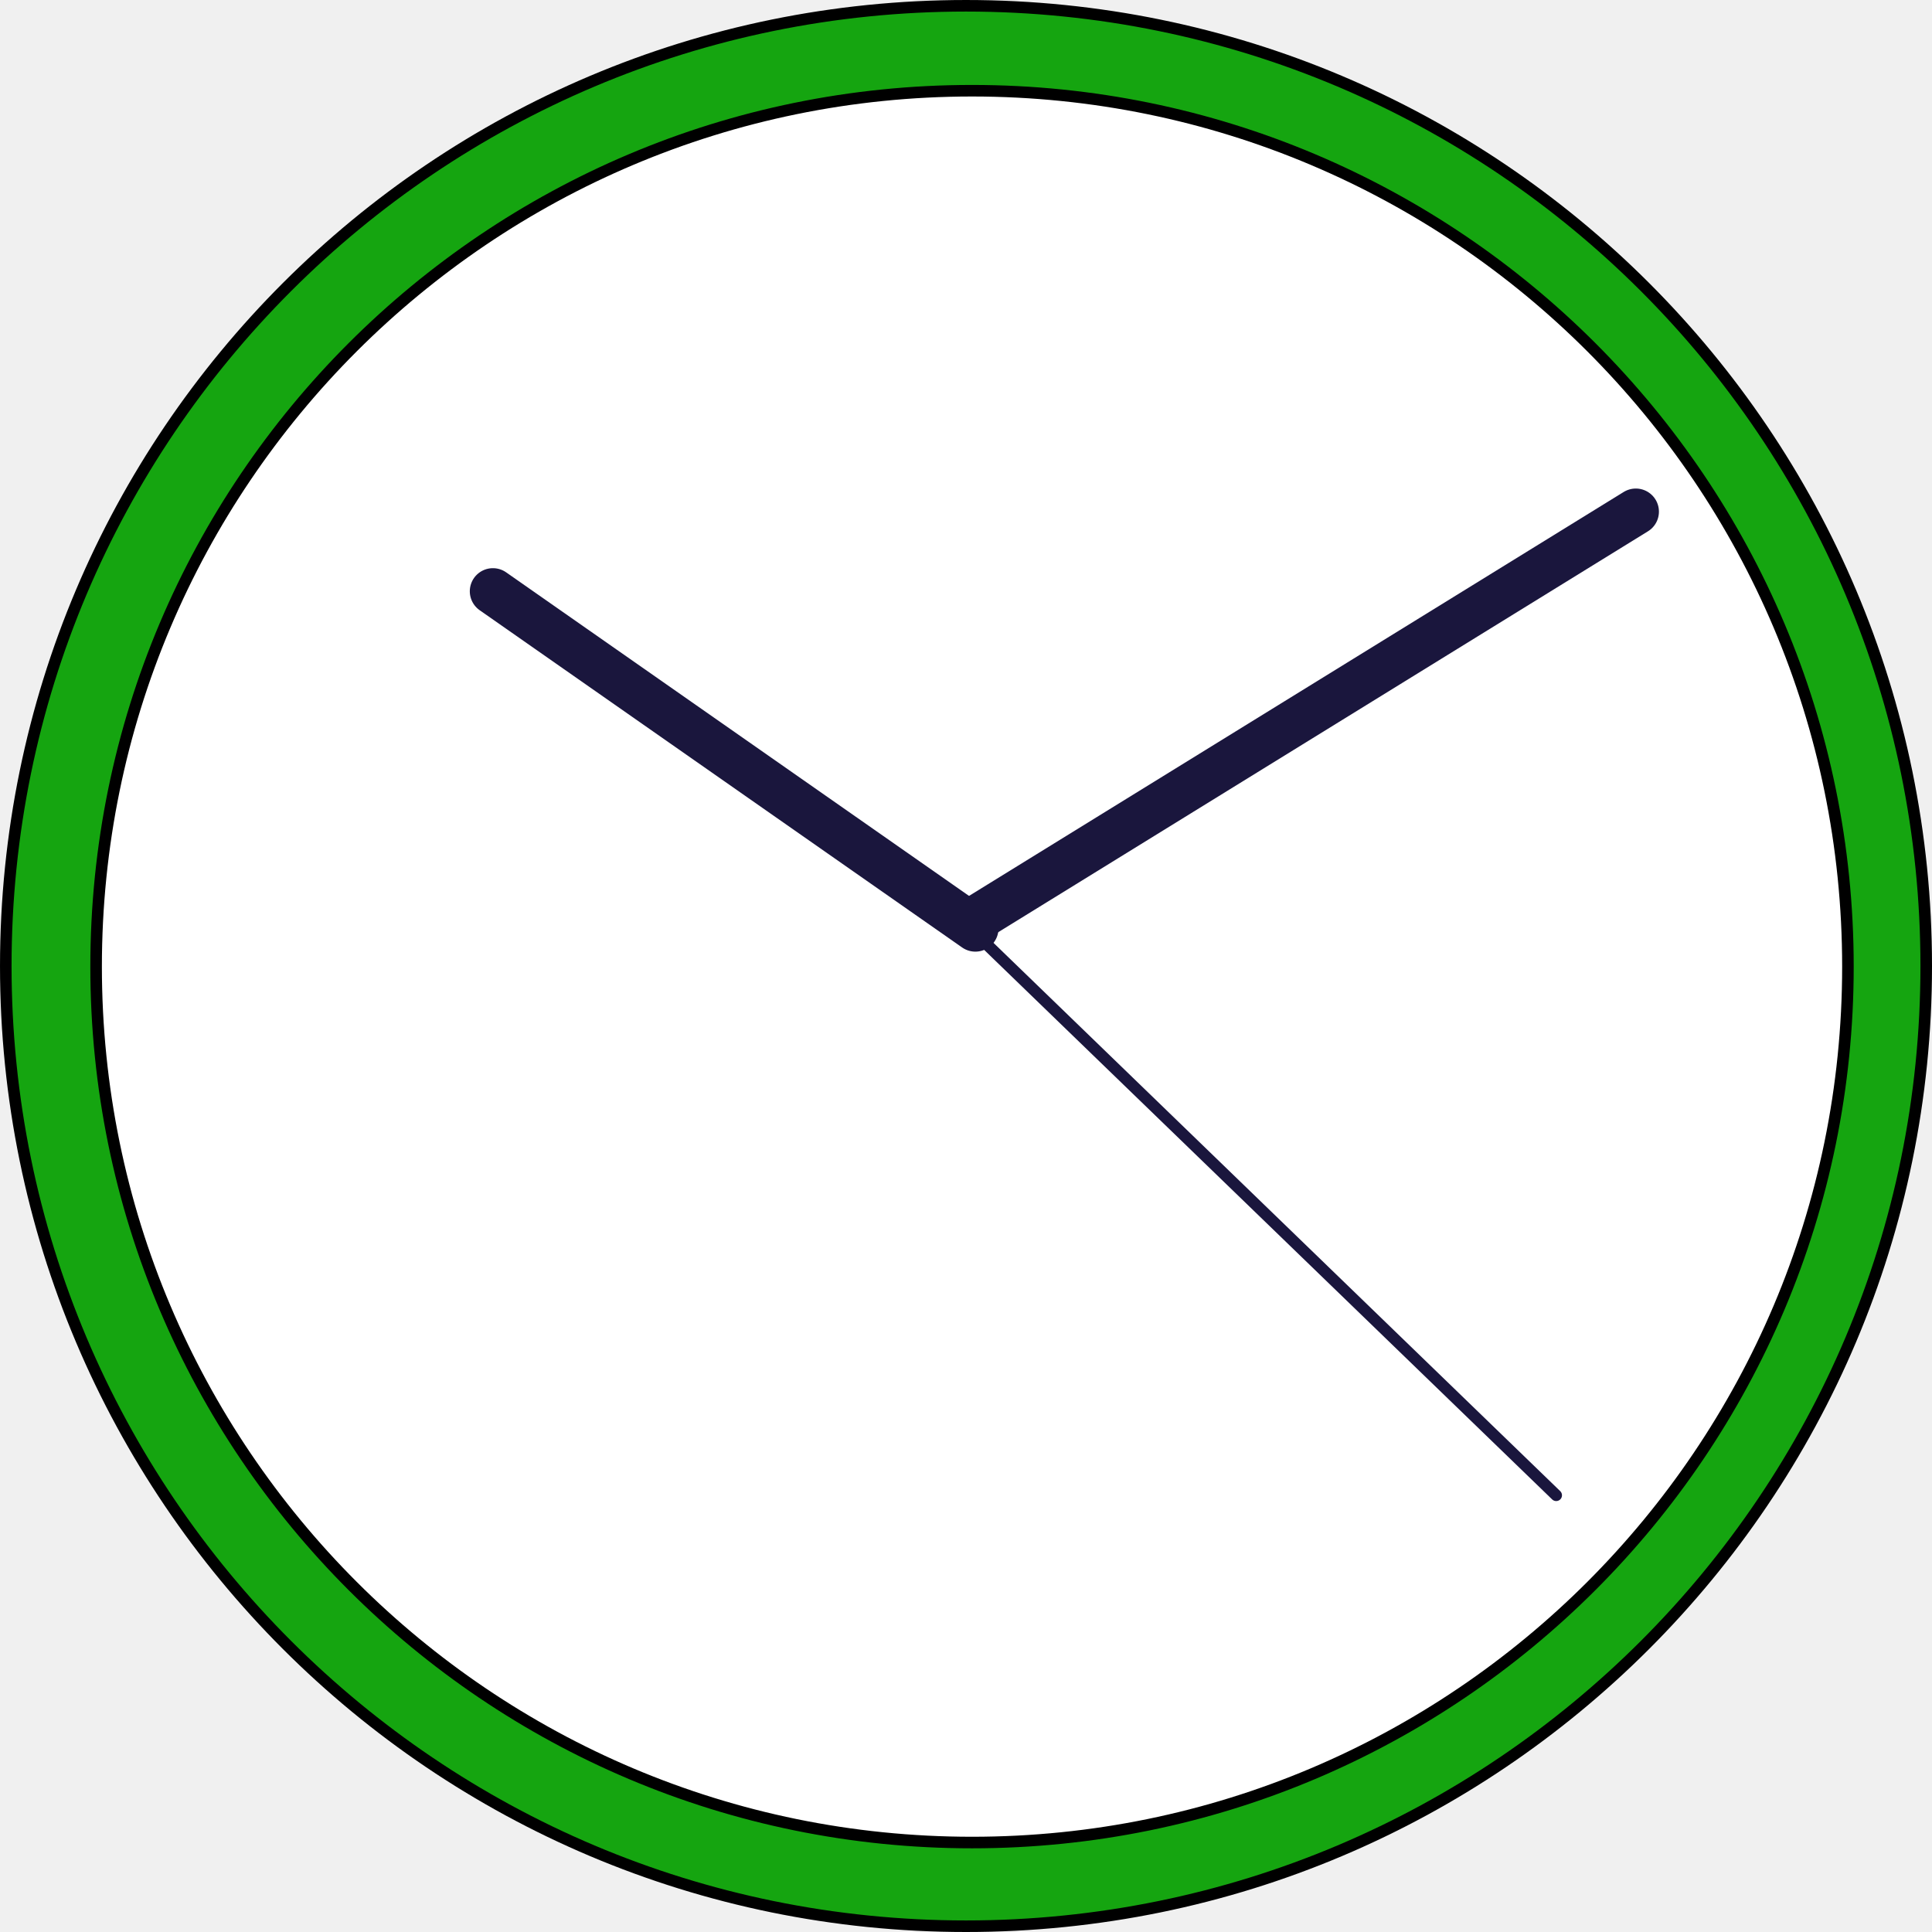
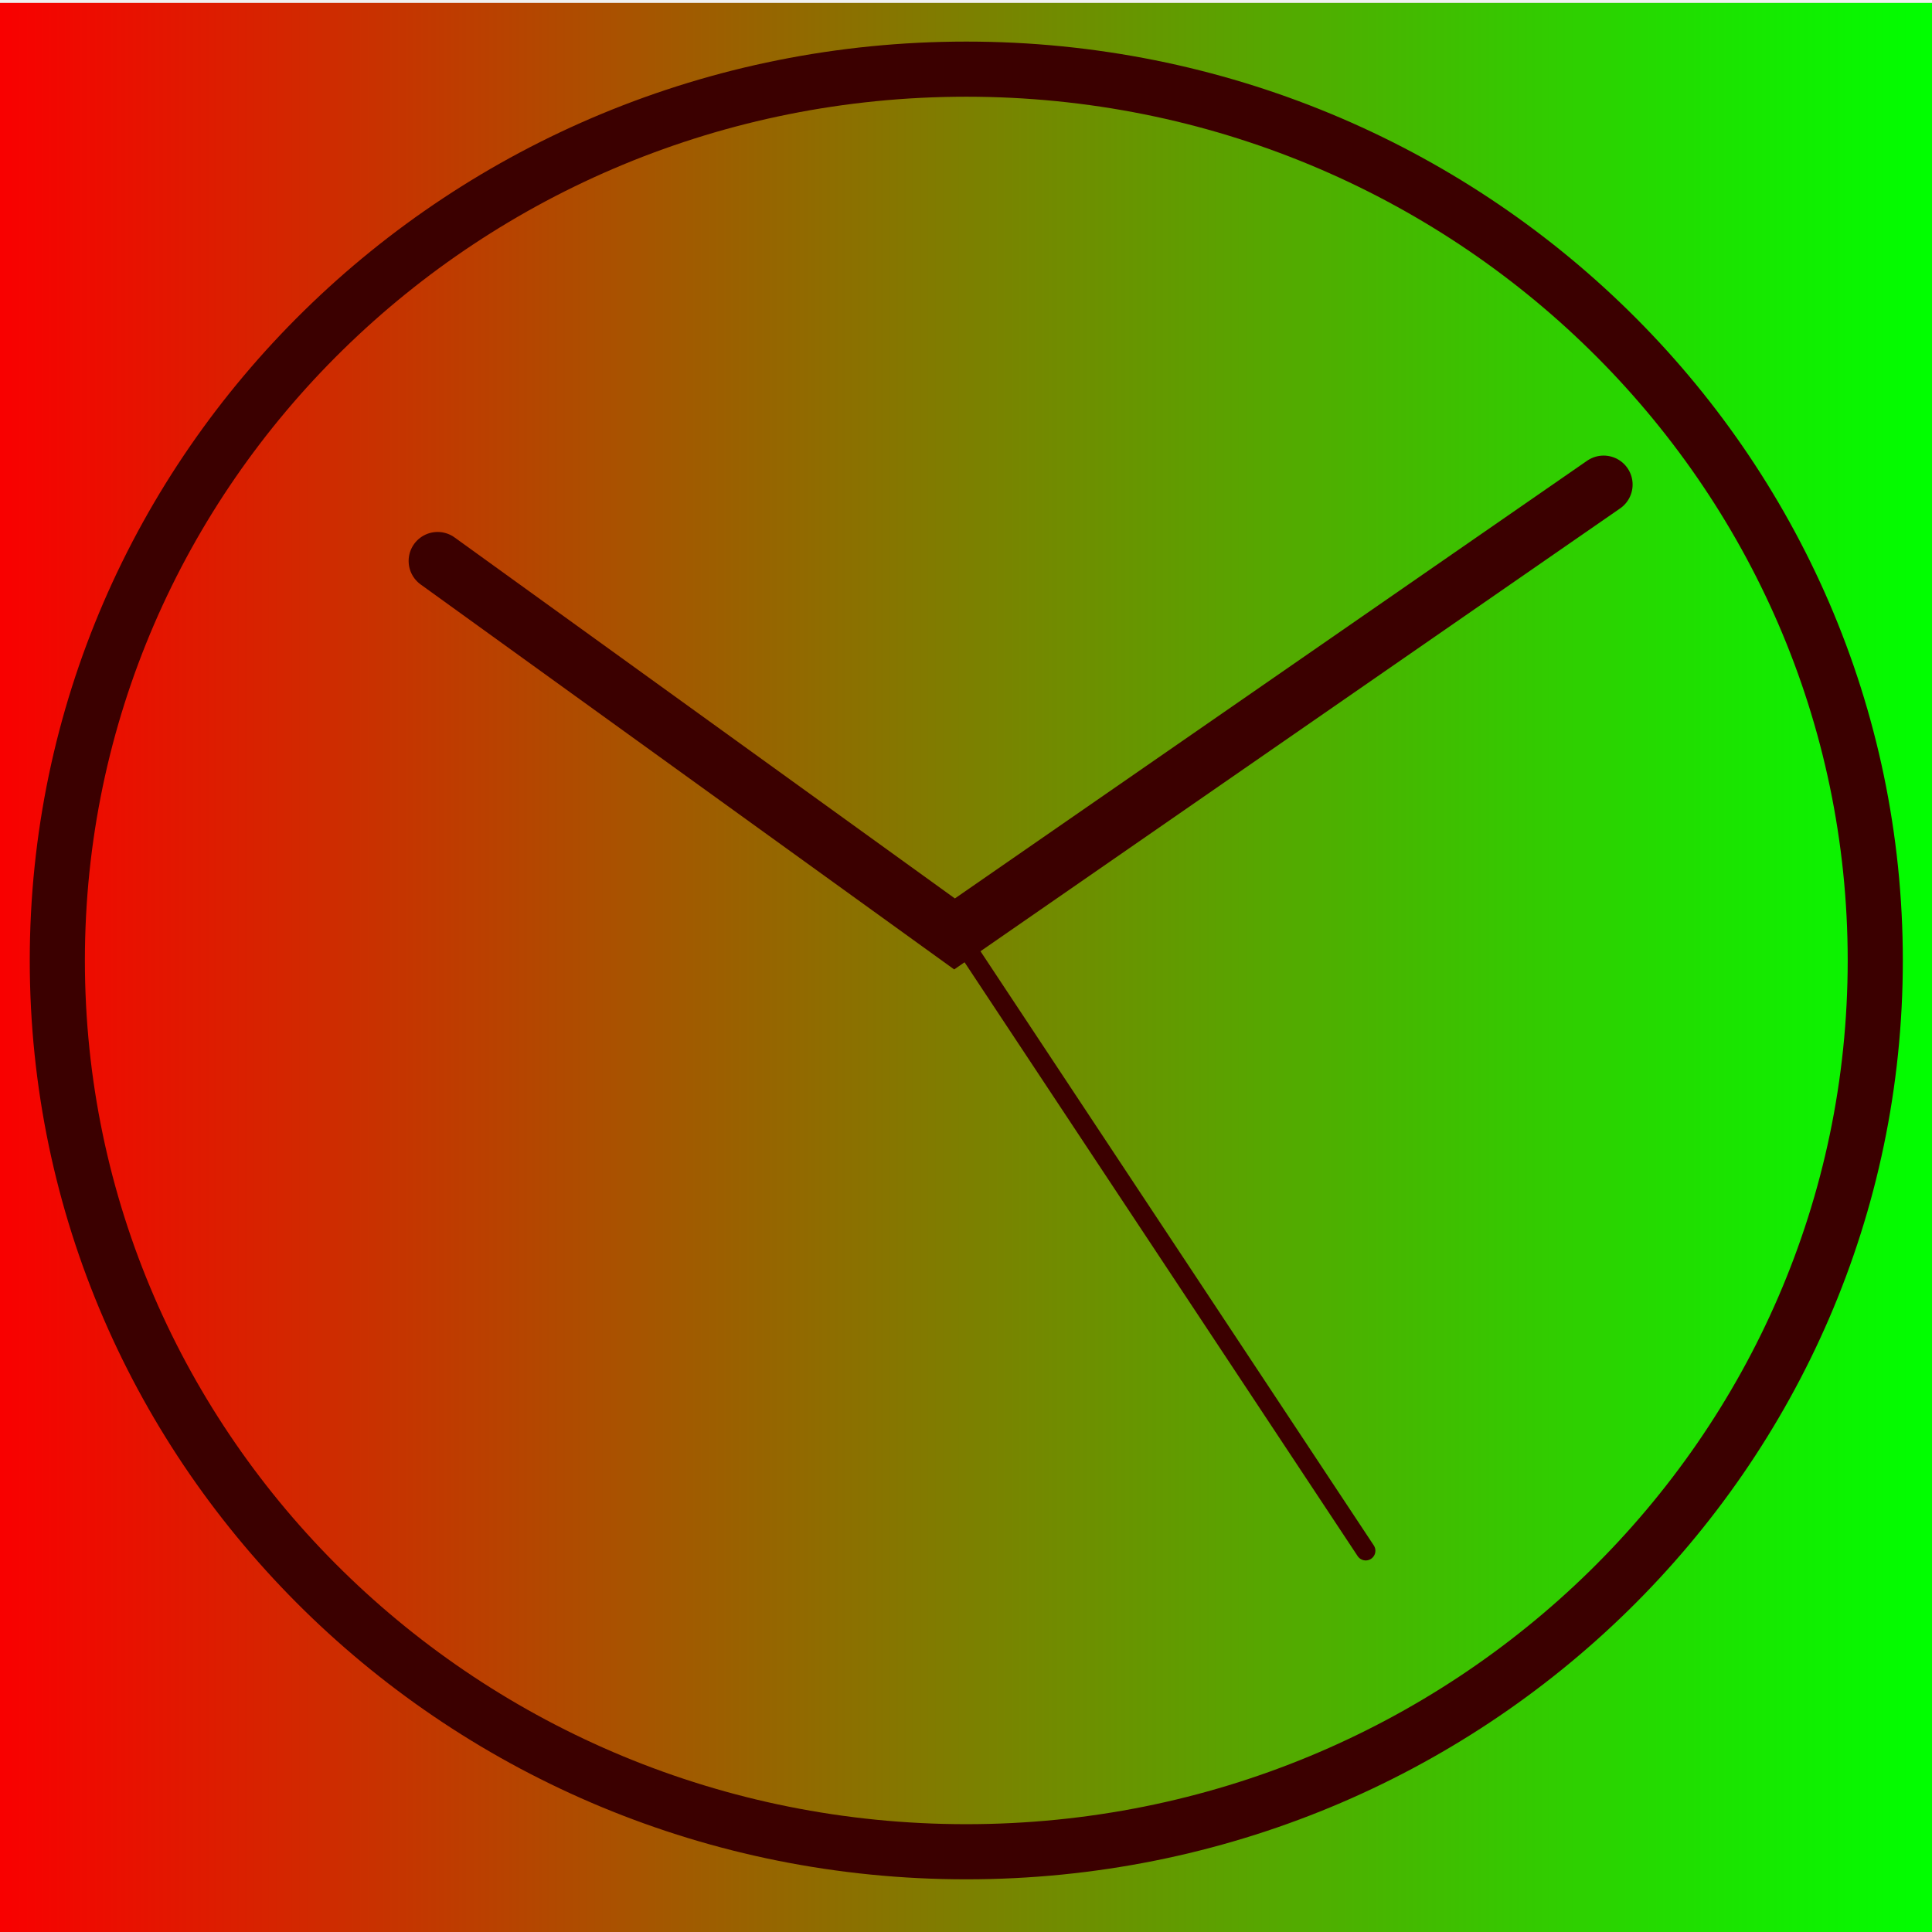
- <svg xmlns="http://www.w3.org/2000/svg" width="132.722mm" height="132.722mm" viewBox="0 0 132.722 132.722" version="1.1" id="svg1">
-   <defs id="defs1" />
-   <g id="layer1" transform="translate(-34.99858,-67.81982)">
-     <circle style="fill:#15a510;fill-opacity:1;stroke:#000000;stroke-width:0.794;stroke-linecap:round;stroke-linejoin:round;stroke-dasharray:none" id="path1" cx="101.36" cy="134.181" r="65.964" />
+ <svg xmlns="http://www.w3.org/2000/svg" xmlns:xlink="http://www.w3.org/1999/xlink" width="100" height="100" viewBox="0 0 26.458 26.458" version="1.1" id="svg1">
+   <defs id="defs1">
+     <linearGradient id="linearGradient17">
+       <stop style="stop-color:#f90000;stop-opacity:1;" offset="0" id="stop17" />
+       <stop style="stop-color:#00ff00;stop-opacity:1;" offset="1" id="stop18" />
+     </linearGradient>
+     <linearGradient id="swatch15">
+       <stop style="stop-color:#008000;stop-opacity:1;" offset="0" id="stop15" />
+     </linearGradient>
+     <linearGradient xlink:href="#linearGradient17" id="linearGradient18" x1="0" y1="13.213" x2="26.587" y2="13.213" gradientUnits="userSpaceOnUse" gradientTransform="matrix(0.9954614,0,0,1.012289,0,-0.08192705)" />
+   </defs>
+   <g id="layer3">
+     <rect style="fill:url(#linearGradient18);stroke:none;stroke-width:0.266;stroke-linecap:round;stroke-dasharray:none;stroke-opacity:1" id="rect17" width="26.466" height="26.506" x="0" y="0.04" />
  </g>
-   <g id="layer2" transform="translate(-34.99858,-67.81982)">
-     <circle style="fill:#ffffff;fill-opacity:1;stroke:#000000;stroke-width:0.794;stroke-linecap:round;stroke-linejoin:round;stroke-dasharray:none" id="path1-3" cx="101.773" cy="134.224" r="60.172" />
+   <g id="layer1">
+     <ellipse style="fill:none;stroke:#3b0000;stroke-width:0.755;stroke-linecap:round;stroke-dasharray:none;stroke-opacity:1" id="path15" cx="13.233" cy="13.153" rx="12.448" ry="12.206" />
  </g>
-   <g id="layer3" transform="translate(-34.99858,-67.81982)">
-     <path style="fill:#1a163d;fill-opacity:1;stroke:#1a163d;stroke-width:3.175;stroke-linecap:round;stroke-linejoin:round;stroke-dasharray:none;stroke-opacity:1" d="m 102.003,130.963 c 45.371,-27.995 45.371,-27.995 45.371,-27.995" id="path2" />
-   </g>
-   <g id="layer4" transform="translate(-34.99858,-67.81982)">
-     <path style="fill:#1a163d;fill-opacity:1;stroke:#1a163d;stroke-width:3.175;stroke-linecap:round;stroke-linejoin:round;stroke-dasharray:none;stroke-opacity:1" d="M 102.003,131.607 C 68.86,108.439 68.86,108.439 68.86,108.439" id="path3" />
-   </g>
-   <g id="layer5" transform="translate(-34.99858,-67.81982)">
-     <path style="fill:#1a163d;fill-opacity:1;stroke:#1a163d;stroke-width:0.794;stroke-linecap:round;stroke-linejoin:round;stroke-dasharray:none;stroke-opacity:1" d="m 102.325,132.25 c 39.579,38.291 39.579,38.291 39.579,38.291" id="path4" />
+   <g id="layer2">
+     <path style="fill:none;stroke:#3b0000;stroke-width:0.794;stroke-linecap:round;stroke-dasharray:none;stroke-opacity:1" d="m 5.993,7.682 c 0,0 0,0 7.079,5.108 8.889,-6.154 8.889,-6.154 8.889,-6.154" id="path16" />
+     <path style="fill:none;stroke:#3b0000;stroke-width:0.265;stroke-linecap:round;stroke-dasharray:none;stroke-opacity:1" d="m 13.032,12.67 c 5.671,8.567 5.671,8.567 5.671,8.567" id="path17" />
  </g>
</svg>
